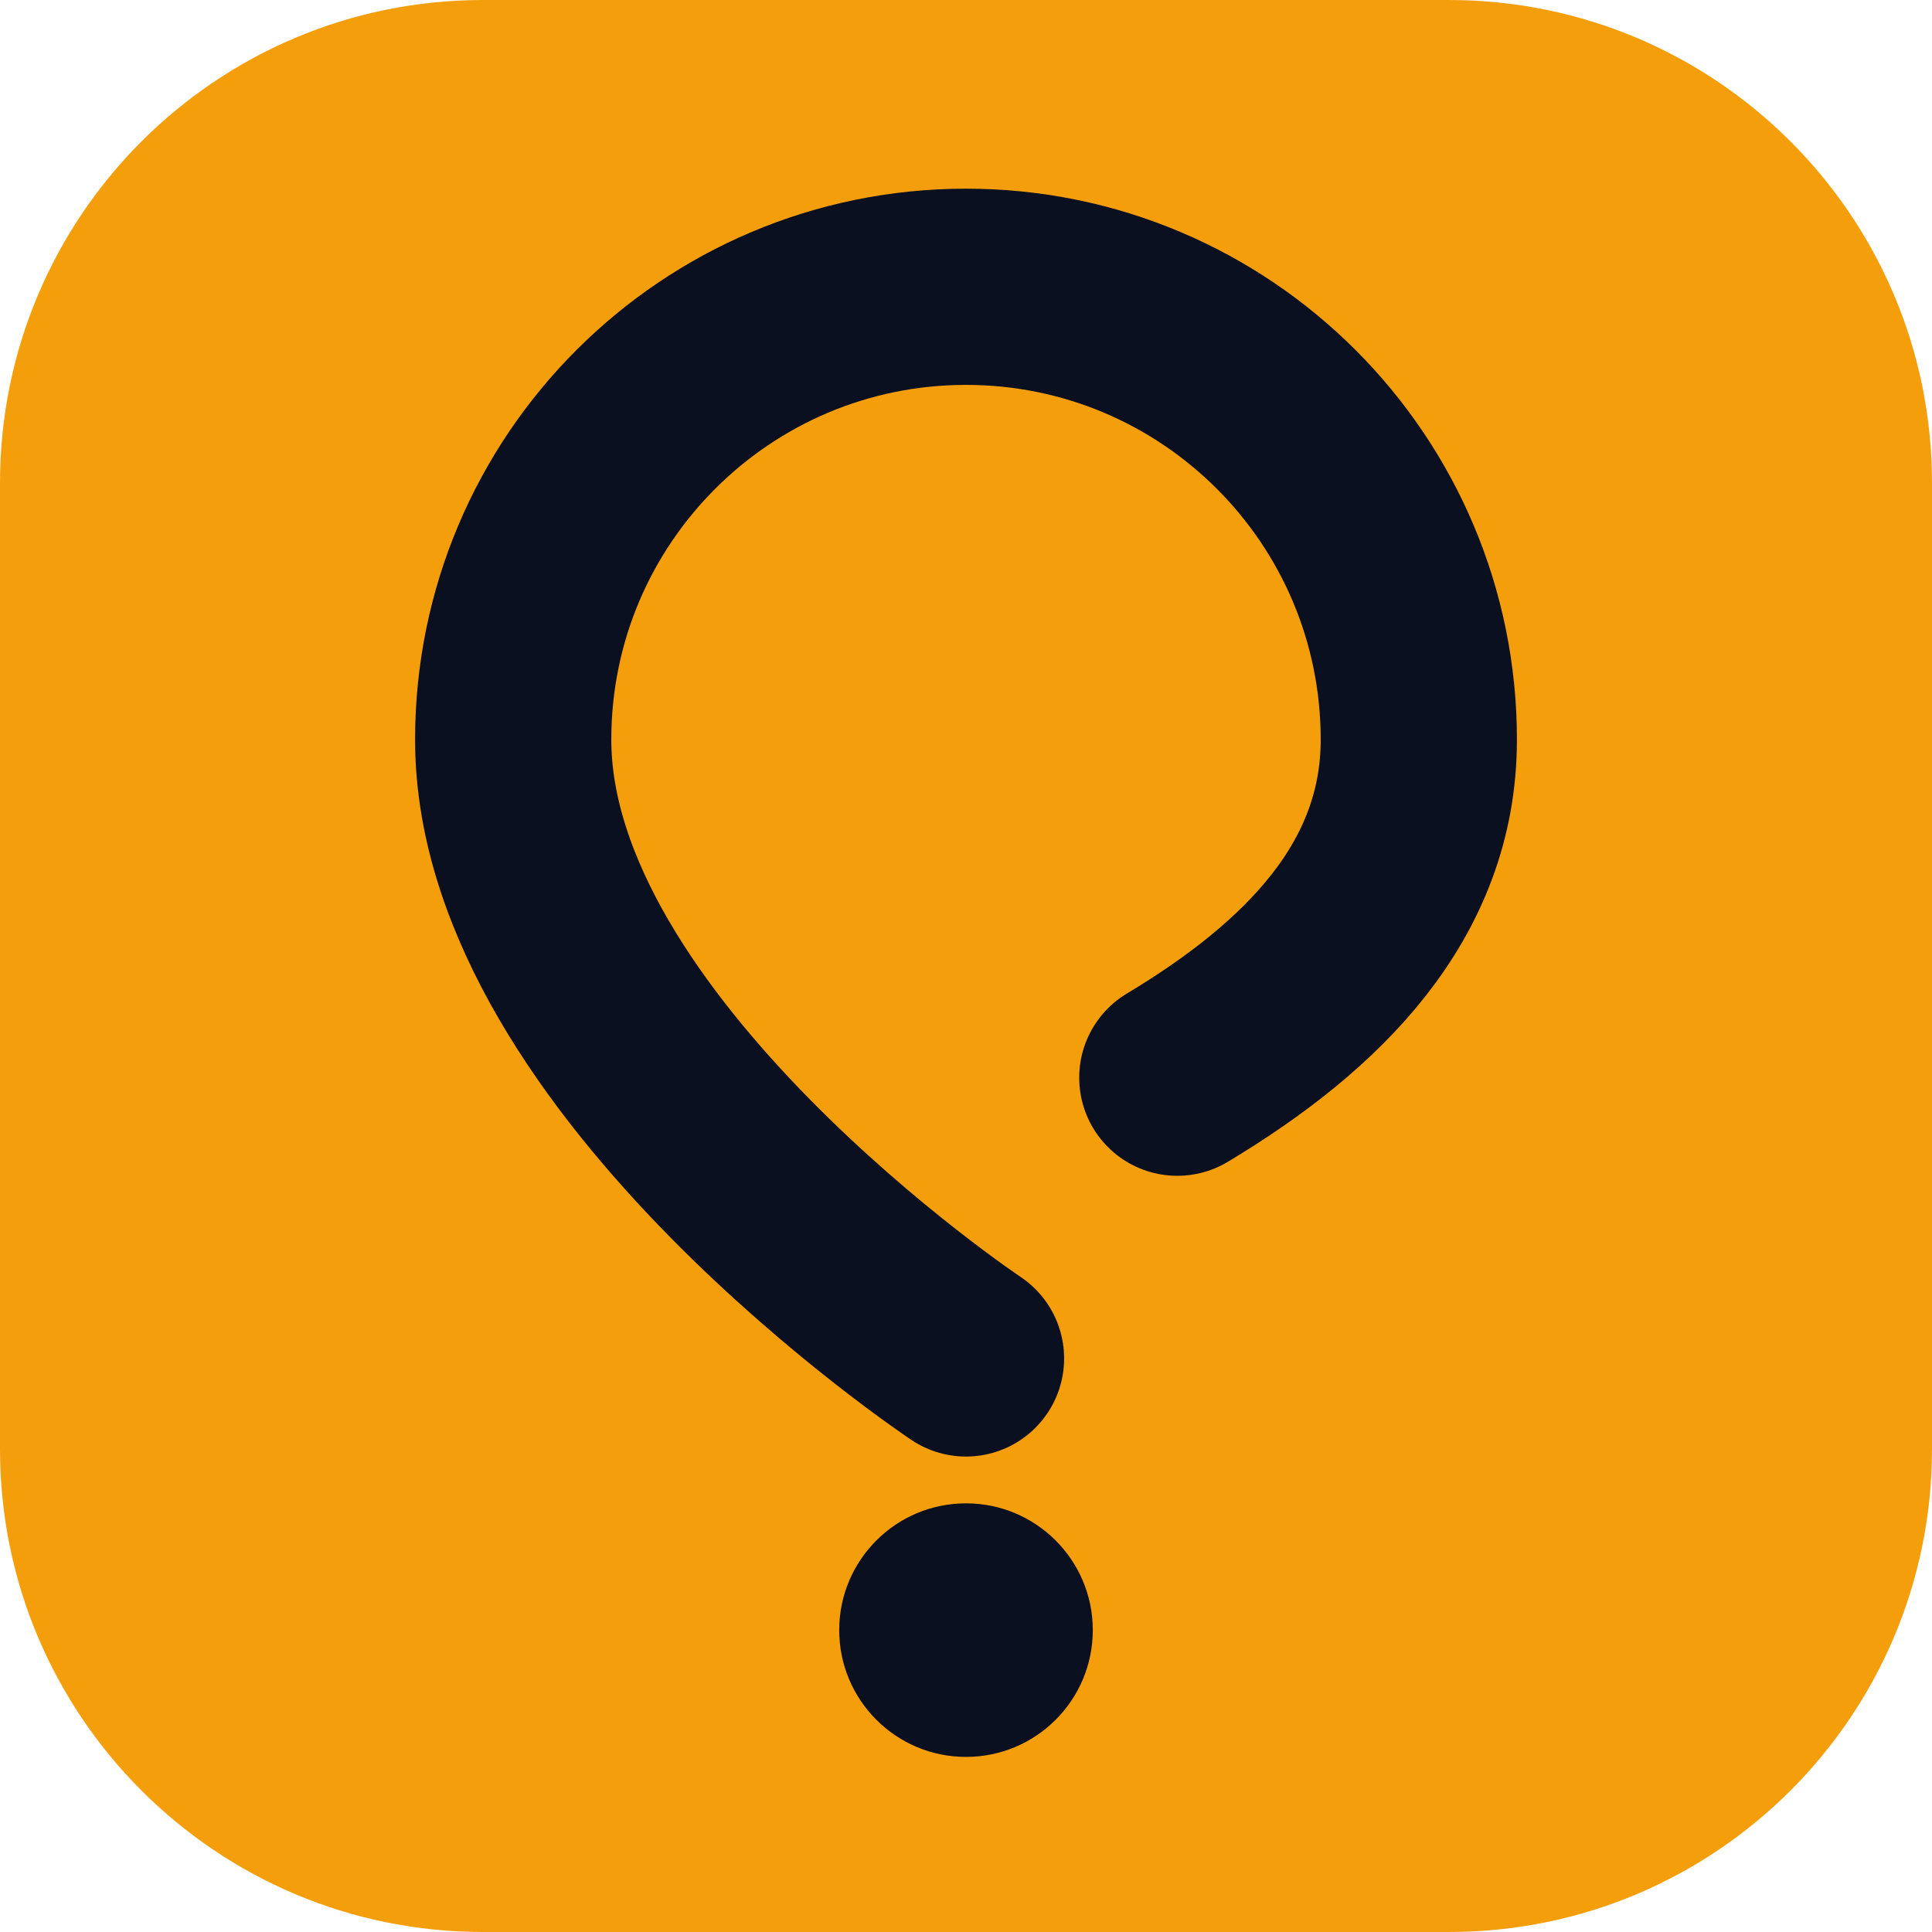
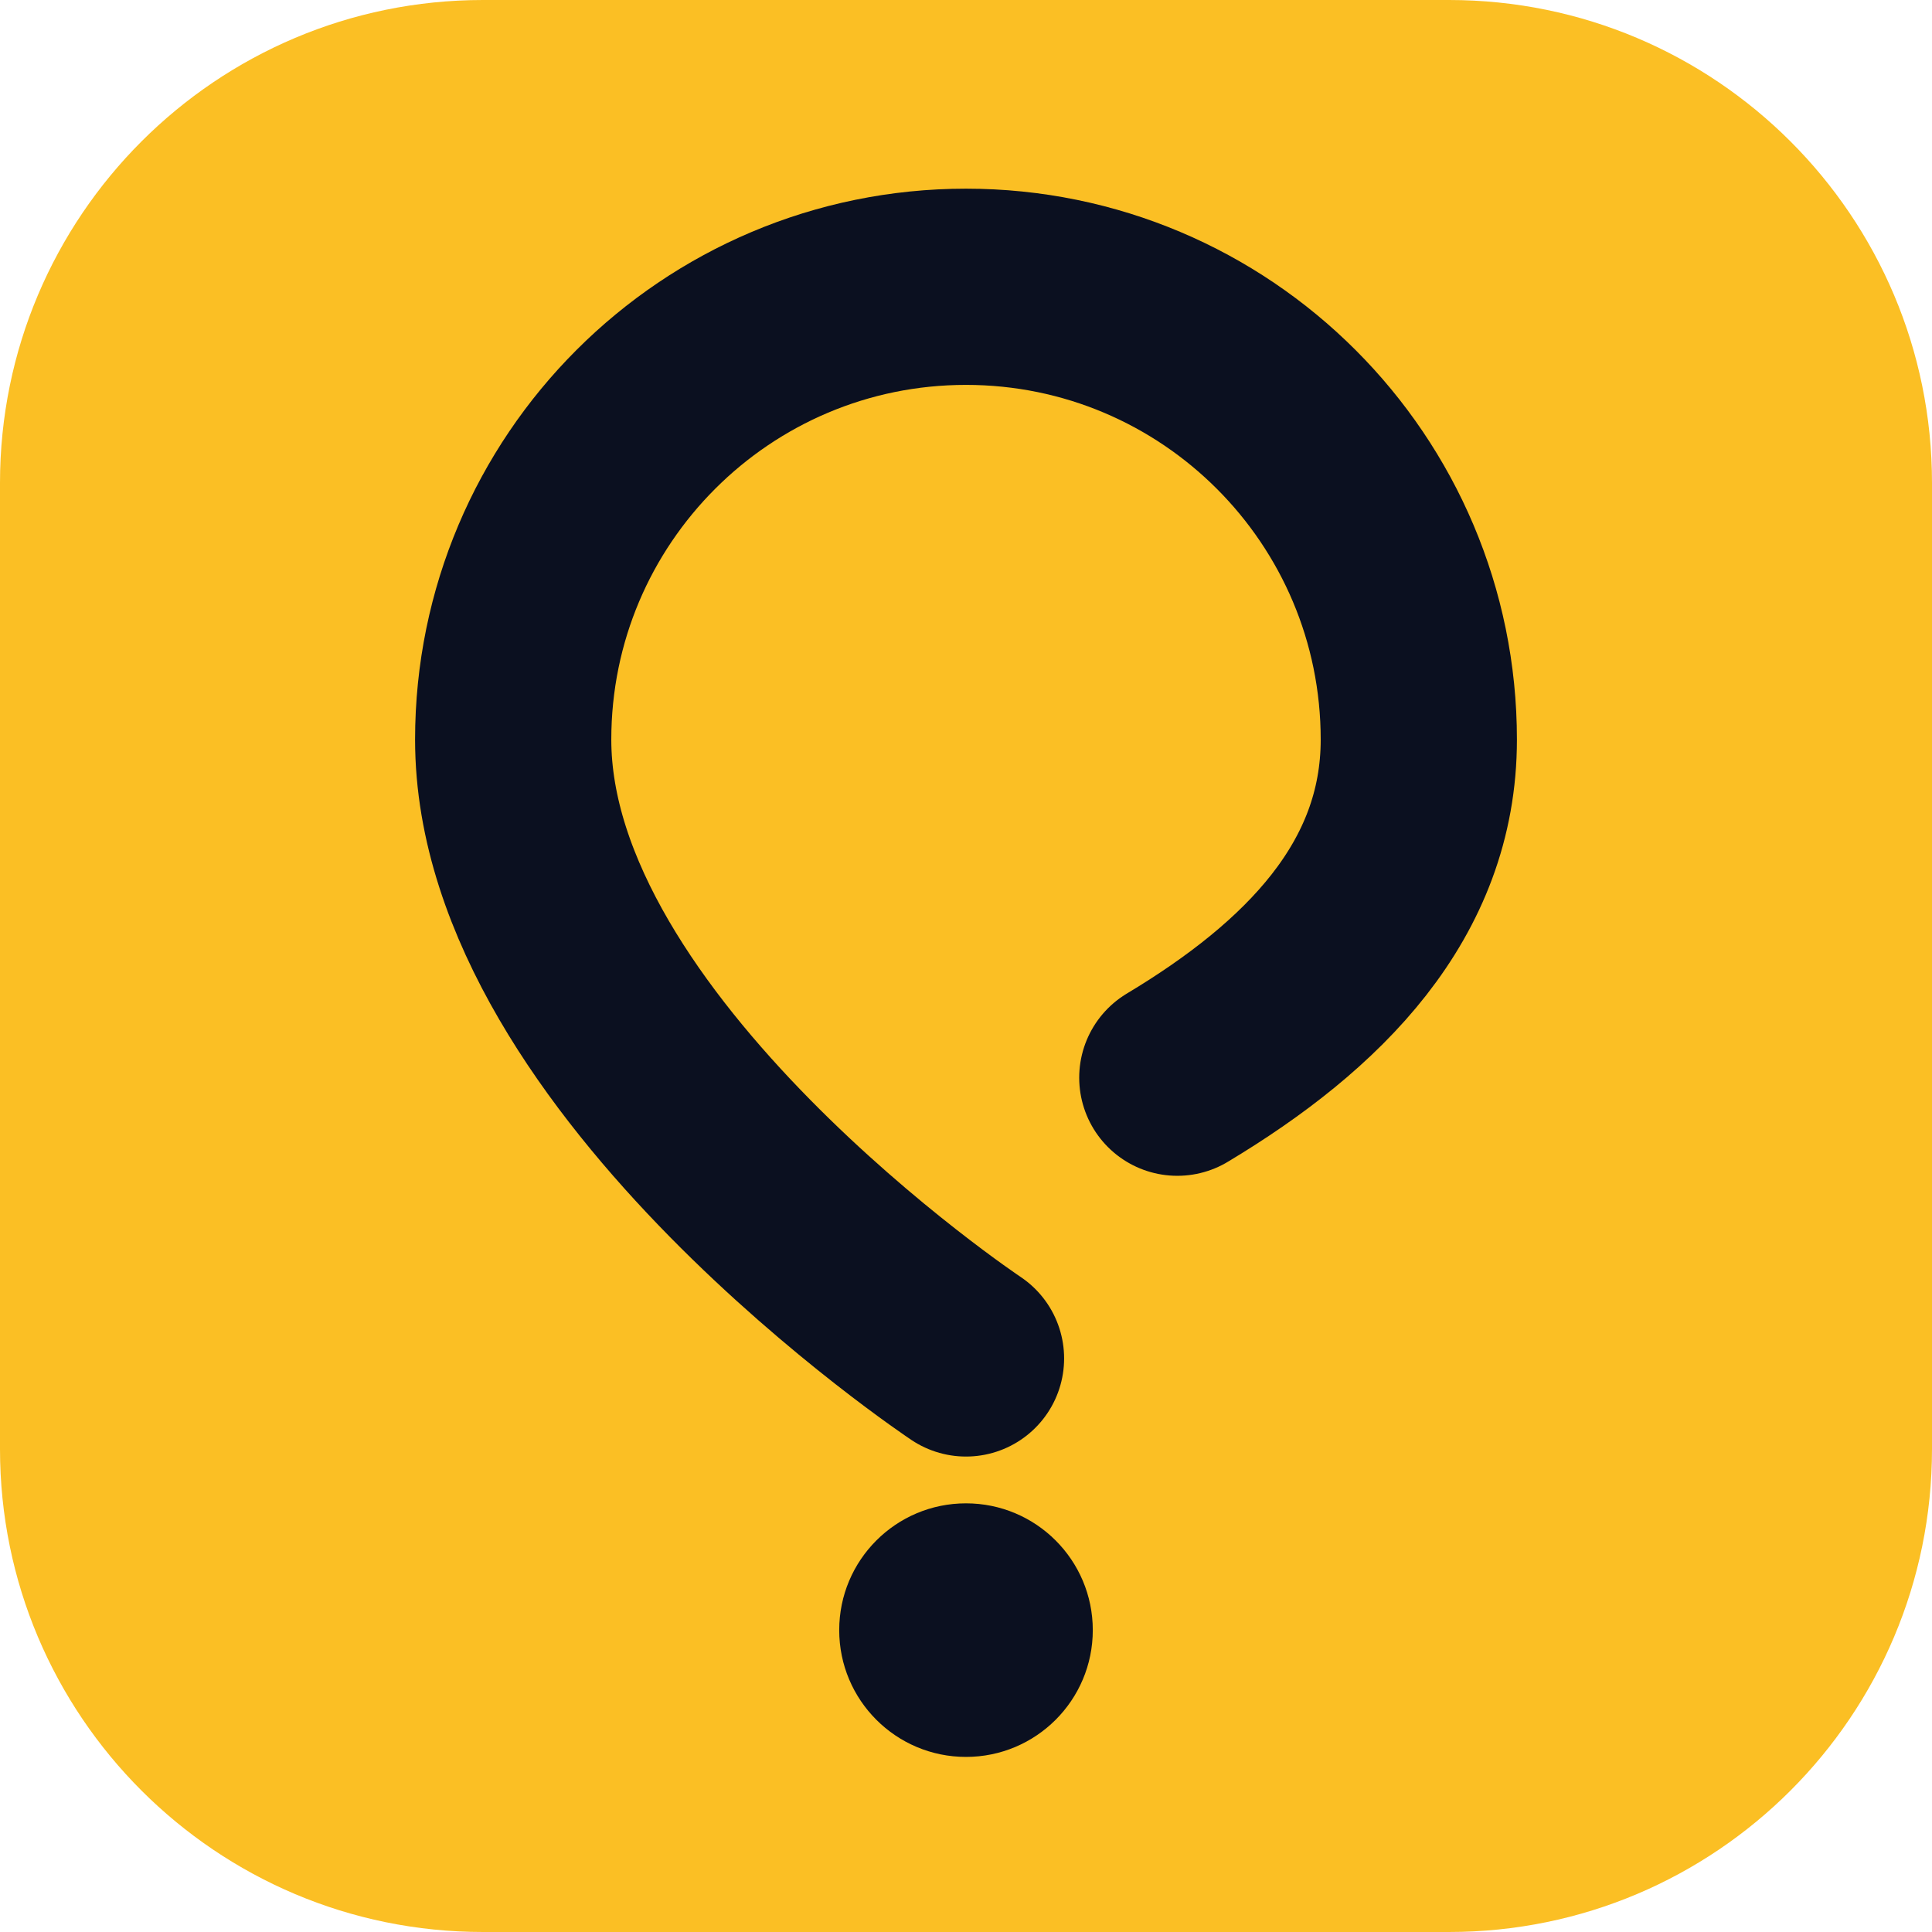
<svg xmlns="http://www.w3.org/2000/svg" viewBox="0 0 64 64" width="64" height="64" role="img" aria-label="여긴뭐가">
-   <rect width="64" height="64" rx="16" fill="#F59E0B" />
+   <rect width="64" height="64" rx="16" fill="#FBBF24" />
  <path d="M32 45C32 45 17 35 17 24.5a15 15 0 0 1 30 0c0 5-3.5 8.5-8 11.2" fill="none" stroke="#0B1020" stroke-width="6.5" stroke-linecap="round" stroke-linejoin="round" />
  <circle cx="32" cy="54" r="4.2" fill="#0B1020" />
</svg>
